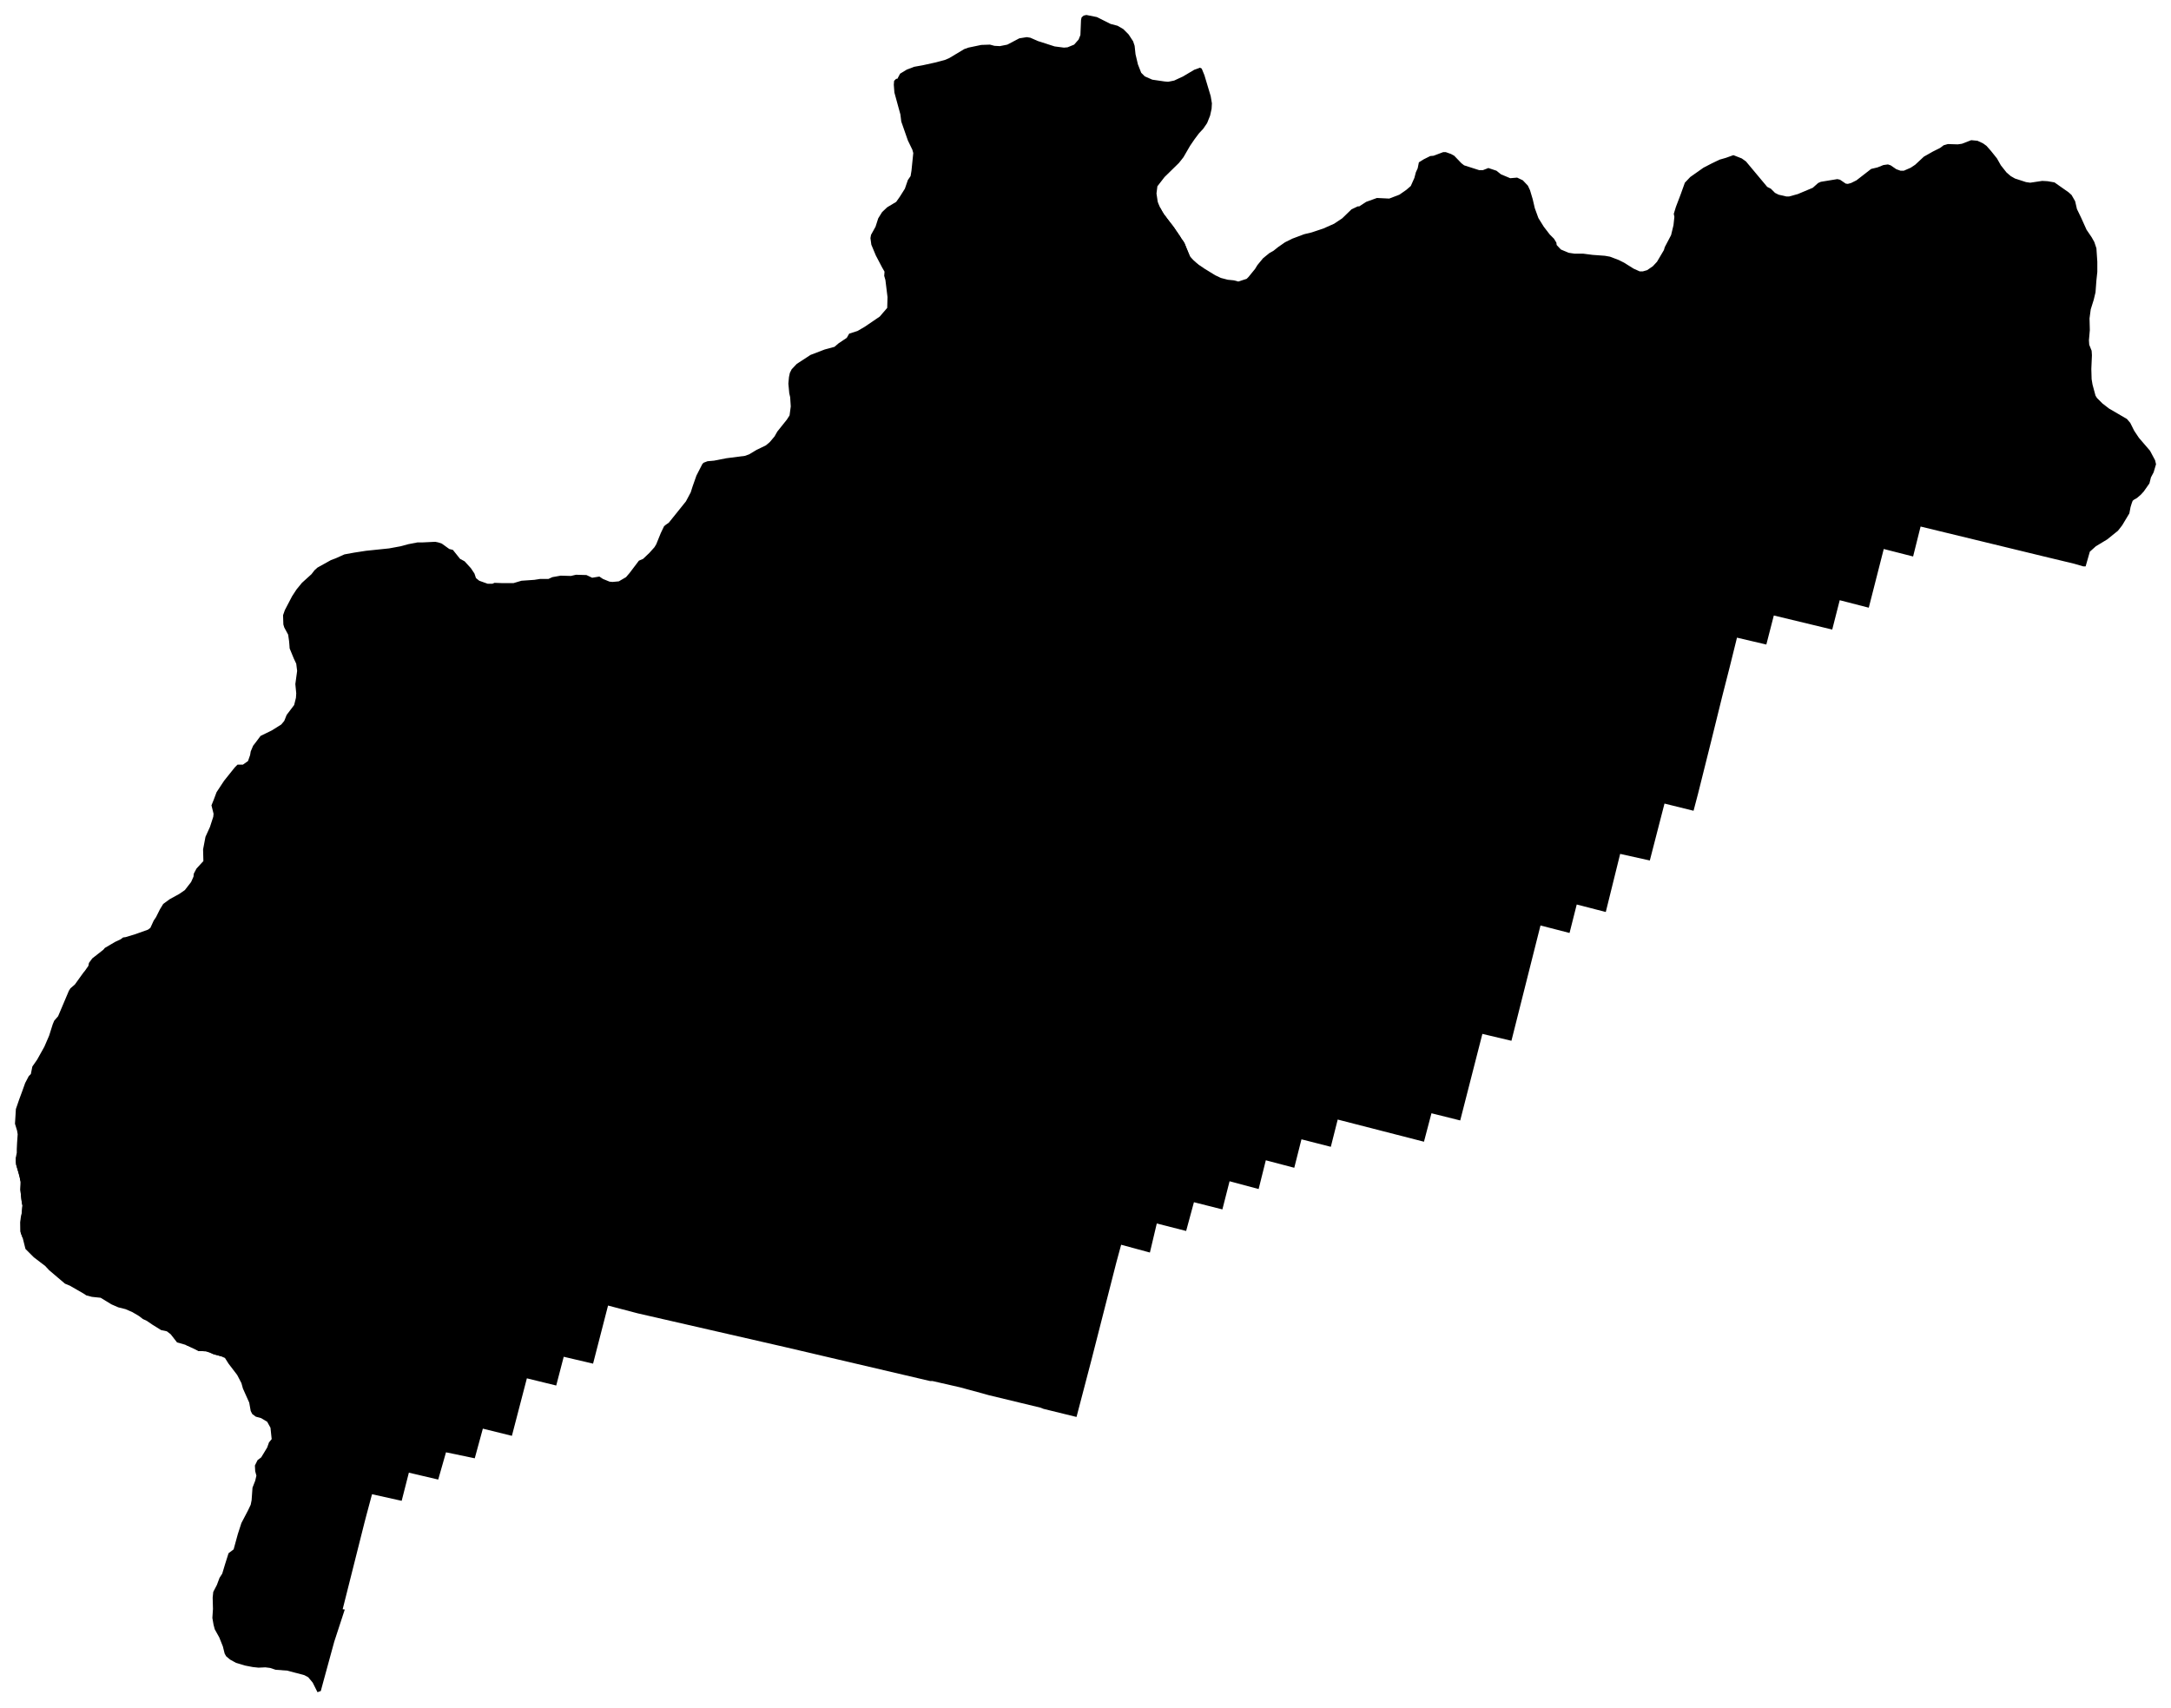
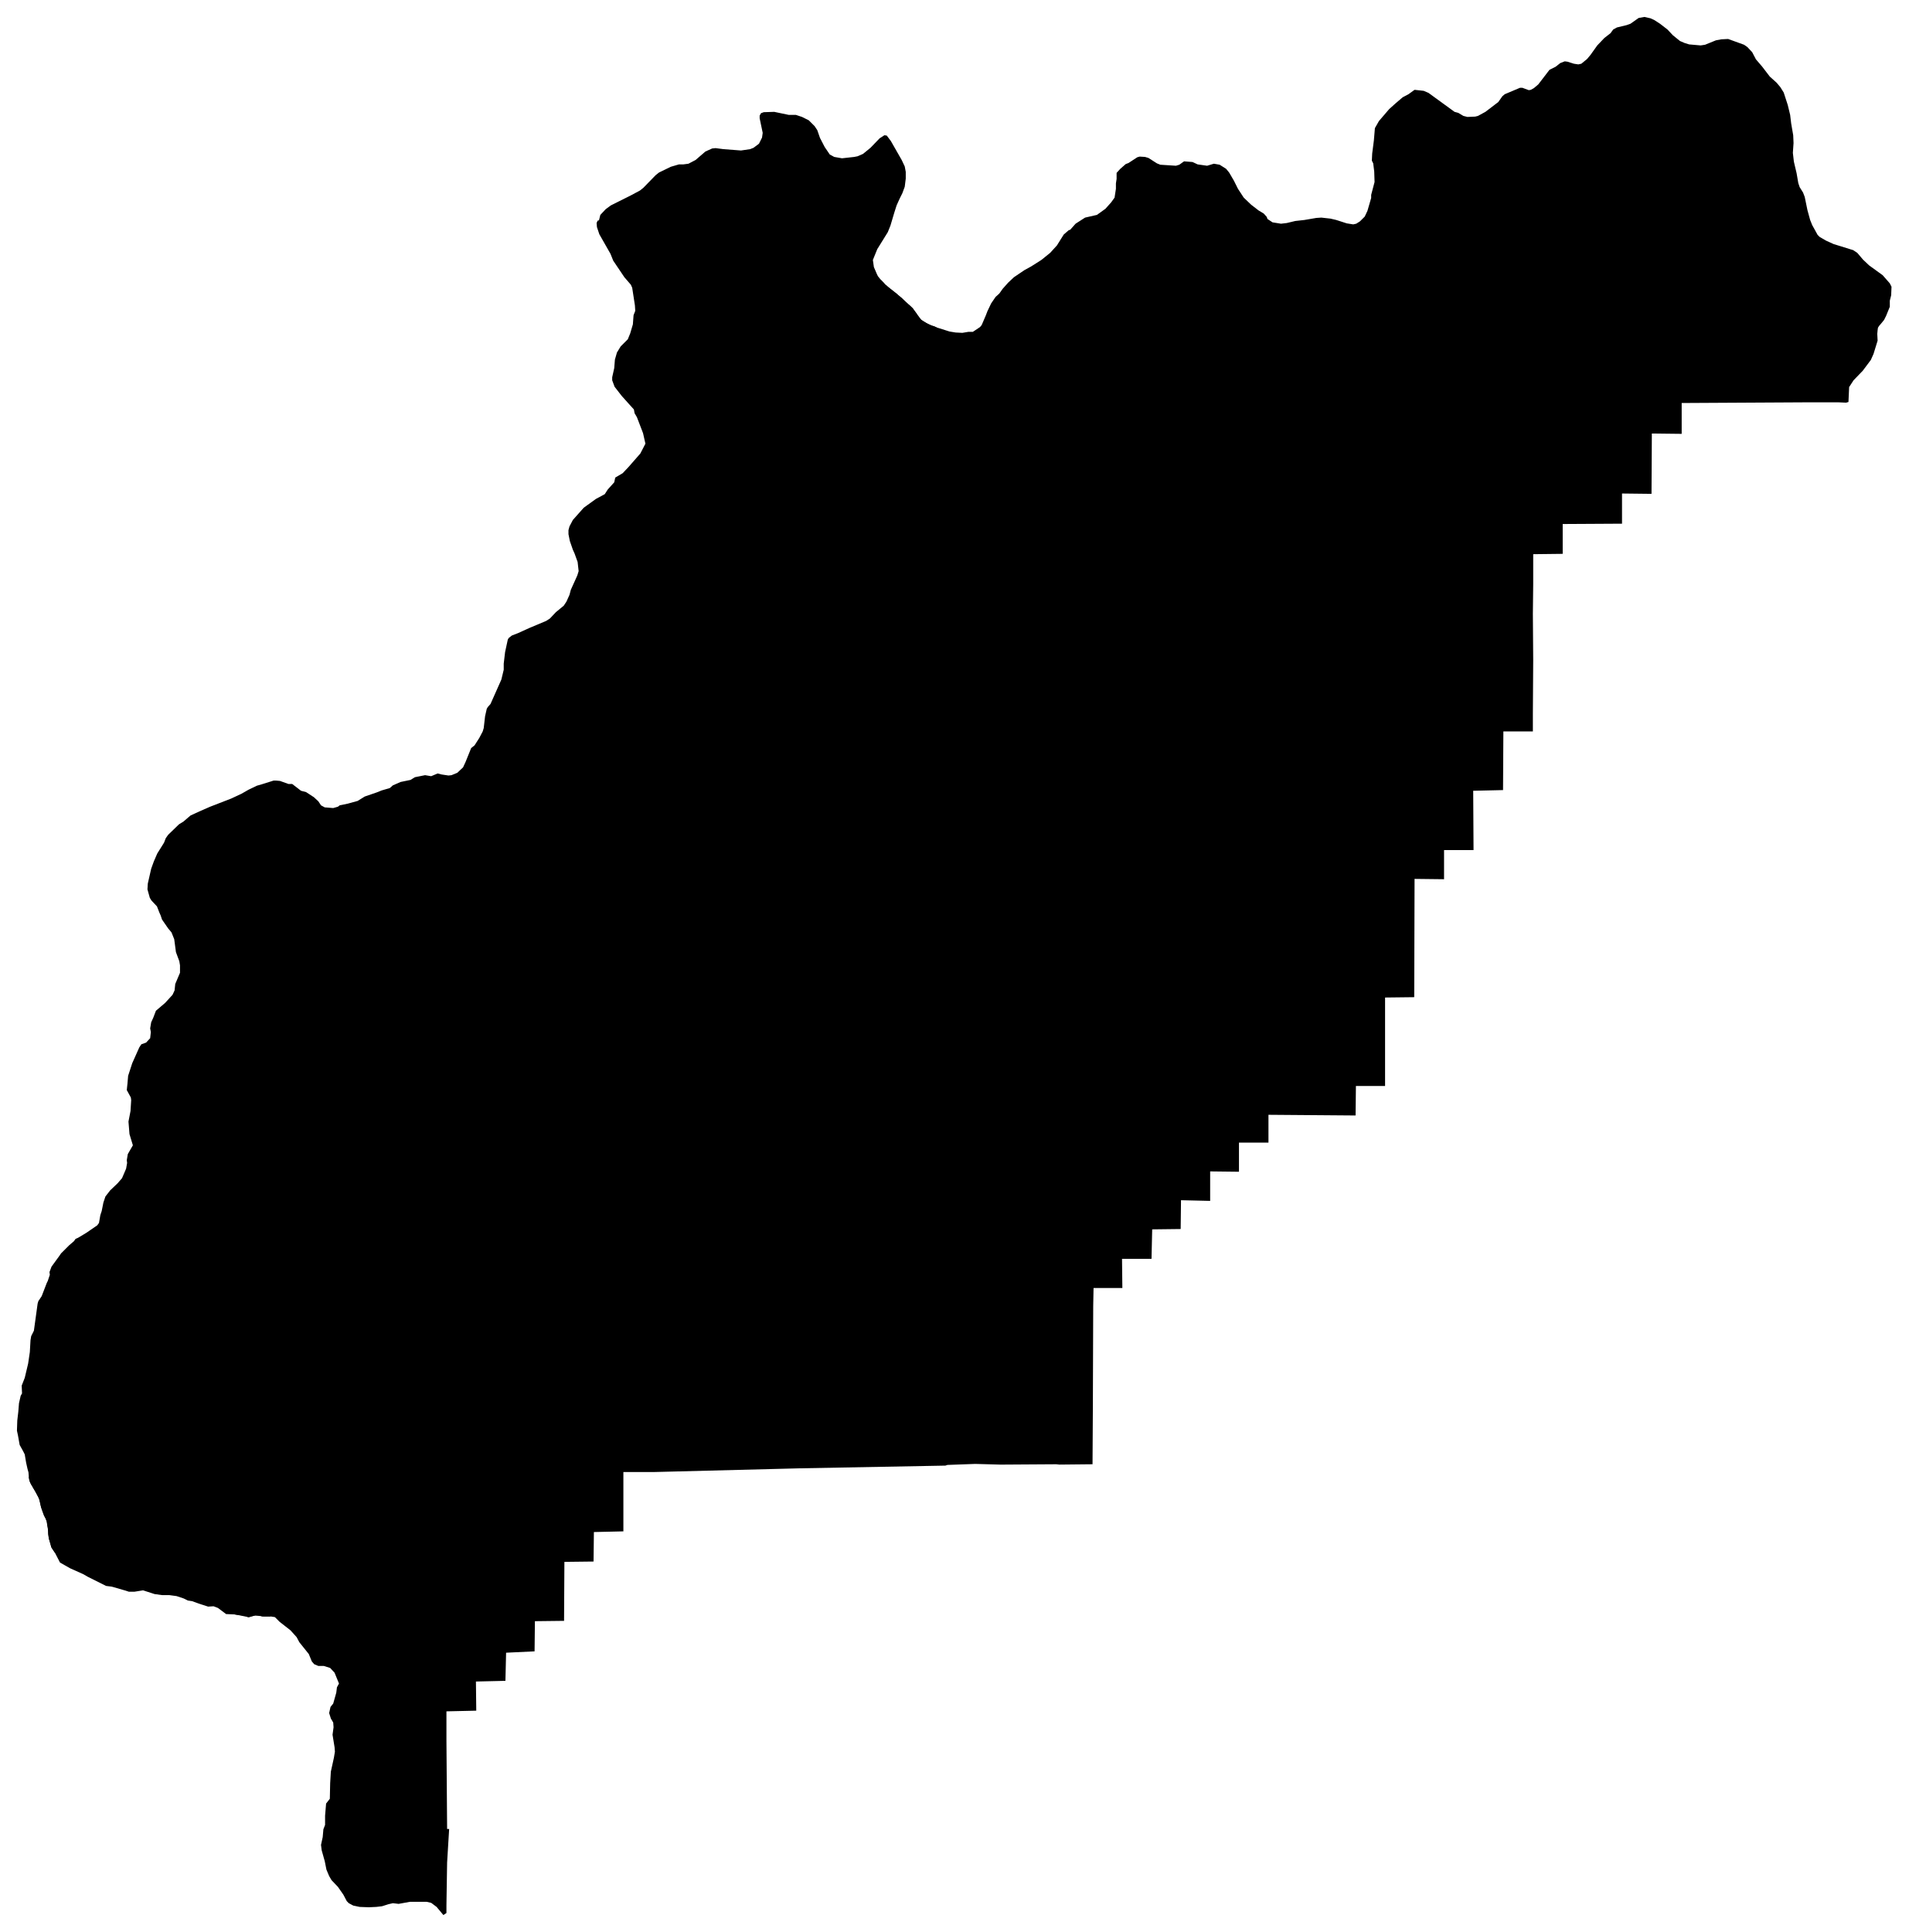
- <svg xmlns="http://www.w3.org/2000/svg" viewBox="37.6 15.0 724.8 570.0" aria-label="Douglas County Places Map" role="img">
-   <path class="county-boundary" d="M44.0,382.1L45.0,379.4L46.0,376.6L47.2,374.3L47.9,373.6L48.4,371.1L50.0,368.8L52.4,364.5L54.0,360.8L55.2,357.0L55.7,355.8L57.0,354.3L60.6,345.8L61.1,345.0L62.6,343.7L65.4,339.8L65.9,339.2L67.1,337.5L67.3,336.5L68.4,335.0L72.1,332.1L72.6,331.5L76.0,329.5L77.9,328.6L78.7,328.0L79.5,327.9L82.8,326.9L87.0,325.4L87.8,324.8L88.9,322.4L89.7,321.2L91.0,318.6L92.1,316.8L94.3,315.2L97.4,313.5L99.3,312.2L101.4,309.5L102.2,307.7L102.3,306.7L103.2,305.0L105.5,302.5L105.4,298.6L106.2,294.4L107.7,291.1L108.8,287.7L108.9,286.7L108.2,283.9L109.0,281.9L109.9,279.5L112.4,275.7L116.0,271.2L116.9,270.3L118.7,270.3L120.4,269.1L121.1,267.1L121.3,265.9L122.1,264.0L123.1,262.7L124.6,260.7L128.3,258.9L131.5,256.9L132.5,255.7L133.3,253.7L135.8,250.4L136.4,248.0L136.5,246.5L136.2,243.4L136.8,239.0L136.5,236.6L135.7,234.9L134.3,231.5L134.2,230.1L134.1,229.0L133.8,226.9L132.5,224.5L132.2,223.5L132.1,220.4L132.7,218.7L135.1,214.1L136.6,211.8L138.4,209.6L141.6,206.7L142.6,205.4L143.6,204.5L148.1,202.0L149.7,201.4L152.6,200.1L155.9,199.5L159.8,198.9L167.5,198.1L171.3,197.4L173.9,196.7L177.0,196.1L178.7,196.1L182.9,195.9L183.9,196.1L185.1,196.5L187.6,198.3L188.8,198.6L191.2,201.6L192.7,202.4L194.8,204.7L196.0,206.5L196.5,208.0L197.6,208.9L200.4,209.9L202.0,209.9L202.7,209.6L205.5,209.7L209.0,209.7L211.7,208.9L216.0,208.6L217.9,208.3L220.7,208.3L222.0,207.7L224.8,207.2L228.2,207.3L229.9,206.9L233.4,207.0L235.3,207.9L237.7,207.5L238.9,208.3L241.1,209.2L242.1,209.3L244.2,209.1L246.6,207.7L247.8,206.3L250.9,202.2L252.3,201.6L254.4,199.6L256.1,197.7L256.7,196.7L258.2,193.0L259.3,190.7L259.9,190.2L260.9,189.5L266.6,182.4L268.2,179.4L268.8,177.5L270.1,173.8L272.1,169.9L272.5,169.5L273.8,169.0L276.0,168.8L280.1,168.0L286.3,167.2L287.7,166.7L290.2,165.2L293.3,163.7L294.6,162.6L296.2,160.7L297.1,159.1L300.3,155.1L301.2,153.7L301.6,150.7L301.4,147.6L301.1,146.3L300.8,143.1L301.0,140.9L301.3,139.5L301.9,138.3L303.6,136.5L308.2,133.5L312.9,131.7L316.2,130.8L317.6,129.6L320.3,127.8L321.1,126.4L323.9,125.5L326.3,124.1L331.3,120.7L333.8,117.8L333.9,114.2L333.2,108.5L332.8,107.1L332.9,105.7L332.1,104.3L330.0,100.3L328.5,96.7L328.2,94.5L328.4,93.4L329.9,90.7L330.8,87.9L332.1,85.8L333.8,84.2L336.8,82.4L338.0,80.7L339.7,78.0L340.7,75.1L341.6,73.8L341.9,72.0L342.5,66.1L342.2,65.0L340.7,61.9L338.5,55.6L338.2,53.2L336.2,45.9L336.0,43.3L336.1,42.0L336.8,41.3L337.2,41.3L338.1,39.6L340.4,38.2L342.3,37.5L342.8,37.3L345.6,36.8L349.7,35.9L353.1,35.0L354.5,34.4L359.5,31.4L360.9,30.9L365.2,30.0L368.1,29.9L369.6,30.3L371.4,30.4L373.9,29.9L377.9,27.8L380.4,27.4L381.6,27.6L384.1,28.7L389.7,30.5L392.8,30.9L394.0,30.8L396.2,29.9L397.7,28.2L398.3,26.7L398.5,21.7L398.7,20.8L399.4,20.2L400.3,20.0L403.8,20.7L408.4,23.0L410.7,23.6L412.6,24.7L414.4,26.5L415.9,28.8L416.4,30.3L416.7,33.1L417.5,36.5L418.6,39.3L419.8,40.5L422.3,41.6L426.4,42.2L427.6,42.3L429.6,41.9L432.6,40.5L436.3,38.3L438.2,37.6L438.8,37.9L439.7,40.1L441.8,47.1L442.2,49.5L442.1,51.3L441.6,53.6L440.6,56.1L439.3,58.0L437.9,59.5L436.4,61.5L434.9,63.7L432.7,67.5L431.2,69.4L426.4,74.1L424.0,77.2L423.7,79.6L424.1,82.3L424.3,82.9L424.9,84.3L426.1,86.4L429.8,91.3L431.7,94.1L433.1,96.3L435.0,100.8L436.3,102.2L437.6,103.3L439.4,104.5L443.3,106.9L445.2,107.8L447.5,108.4L449.5,108.6L451.0,109.0L453.8,108.1L454.4,107.5L456.6,104.8L457.4,103.5L459.3,101.2L461.4,99.5L462.8,98.7L464.3,97.5L466.6,95.9L469.0,94.7L473.0,93.2L475.5,92.6L479.4,91.3L483.0,89.7L485.7,87.9L488.8,84.9L490.9,83.9L491.4,83.9L493.7,82.4L497.3,81.1L501.4,81.3L504.8,80.0L507.1,78.4L508.6,77.1L509.8,74.4L510.3,72.5L510.9,71.2L511.3,69.2L512.9,68.2L515.1,67.1L516.2,67.0L519.4,65.8L520.3,65.8L522.0,66.4L523.1,67.0L525.5,69.5L526.4,70.2L531.4,71.8L532.7,71.8L534.5,71.1L537.2,72.0L538.7,73.2L541.8,74.5L544.1,74.3L546.0,75.2L547.7,77.0L548.4,78.5L549.3,81.5L550.0,84.5L551.2,87.8L553.0,90.7L555.0,93.3L556.4,94.7L557.2,96.0L557.3,96.8L558.7,98.3L561.3,99.4L563.3,99.7L566.2,99.7L569.3,100.1L573.4,100.4L575.1,100.7L578.0,101.8L579.8,102.7L583.0,104.7L585.0,105.6L586.1,105.6L587.5,105.2L589.4,103.9L590.8,102.4L593.1,98.5L593.4,97.5L595.5,93.5L596.3,90.2L596.6,87.4L596.4,86.4L597.1,84.1L598.7,79.9L600.1,76.0L601.9,74.1L606.3,71.0L609.0,69.6L611.7,68.3L613.8,67.7L616.3,66.8L619.1,67.9L620.5,68.9L627.6,77.4L628.8,78.0L630.2,79.4L631.4,80.0L634.0,80.6L634.9,80.6L637.8,79.8L642.8,77.7L644.6,76.1L645.5,75.7L651.0,74.8L651.9,75.0L653.8,76.3L654.5,76.4L655.6,76.1L657.4,75.2L662.3,71.4L664.4,70.9L666.4,70.1L667.9,69.9L668.8,70.2L670.7,71.5L672.1,72.0L673.2,72.0L675.5,71.0L677.0,70.0L679.9,67.3L682.9,65.6L685.3,64.4L686.5,63.5L687.9,63.1L691.2,63.2L692.6,63.0L695.7,61.8L697.8,62.0L699.7,62.9L700.8,63.7L702.3,65.4L704.3,67.9L705.6,70.2L707.5,72.6L708.9,73.8L710.3,74.6L714.0,75.8L715.4,76.0L719.4,75.4L721.2,75.5L723.5,75.9L728.2,79.2L729.2,80.1L730.4,82.2L731.0,84.8L732.4,87.7L734.2,91.7L735.9,94.2L736.8,95.8L737.5,97.9L737.8,102.4L737.8,105.8L737.5,108.6L737.2,112.6L736.6,115.1L735.6,118.3L735.2,121.3L735.3,125.2L735.0,128.6L735.1,130.1L735.9,132.1L736.0,133.6L735.8,138.2L735.9,141.6L736.2,143.4L737.2,147.1L737.7,147.9L739.5,149.7L741.7,151.4L747.7,154.9L748.8,156.2L750.1,158.8L751.7,161.2L755.4,165.5L757.1,168.7L757.4,170.0L756.6,172.7L755.7,174.4L755.2,176.4L753.3,179.1L752.3,180.2L751.0,181.3L750.1,181.8L749.6,182.2L749.3,183.0L748.9,184.3L748.5,186.4L746.1,190.4L744.7,192.2L741.1,195.1L737.3,197.4L735.3,199.2L733.9,204.1L733.1,204.1L730.7,203.4L730.0,203.2L719.6,200.7L678.8,190.8L676.3,200.8L666.5,198.3L661.5,217.9L651.8,215.4L649.3,225.2L629.8,220.5L627.3,230.2L617.5,227.9L615.1,237.6L612.6,247.4L608.9,262.4L604.5,280.0L603.0,285.7L593.3,283.3L588.4,302.3L578.5,300.1L573.7,319.5L564.0,317.0L561.6,326.5L551.9,324.0L542.2,362.5L532.5,360.2L525.1,389.1L515.5,386.7L513.0,396.2L484.2,388.8L481.9,397.9L472.1,395.4L469.7,404.9L460.2,402.4L457.8,412.0L448.1,409.4L445.7,418.8L436.2,416.4L433.6,426.0L423.8,423.5L421.5,433.2L411.9,430.6L410.3,436.5L402.0,469.0L397.0,488.1L386.0,485.4L385.0,485.0L367.6,480.8L366.2,480.4L358.1,478.2L348.9,476.1L348.1,476.1L299.4,464.7L250.5,453.5L240.6,450.9L235.6,470.3L225.8,468.0L223.3,477.6L213.5,475.2L208.5,494.4L198.8,492.0L196.1,501.9L186.5,499.9L183.9,509.0L174.1,506.7L171.7,516.1L161.8,513.9L159.9,521.0L159.3,523.3L152.0,552.3L152.7,552.4L149.2,563.1L145.4,577.0L144.7,579.6L143.6,580.0L142.0,576.8L140.5,575.0L139.2,574.3L133.5,572.8L129.6,572.5L127.8,571.9L126.2,571.7L123.9,571.8L122.0,571.6L119.4,571.1L116.4,570.2L114.4,569.1L113.1,568.0L112.6,567.1L112.0,564.7L110.8,561.7L109.3,559.0L108.9,557.5L108.5,555.2L108.7,552.2L108.6,548.4L108.8,546.5L110.0,544.2L110.9,541.8L111.8,540.4L112.7,537.4L113.9,533.6L115.6,532.3L117.0,527.2L118.2,523.5L120.4,519.3L121.3,517.4L121.6,515.9L121.9,511.7L122.8,509.4L123.2,507.7L122.8,506.2L122.7,504.3L123.6,502.5L124.8,501.6L126.8,498.3L127.4,496.6L128.3,495.5L127.9,491.7L126.8,489.7L124.8,488.5L123.0,488.0L121.8,487.1L121.3,486.1L120.8,483.3L118.7,478.6L118.2,476.8L116.8,474.1L113.9,470.3L112.7,468.4L111.3,467.8L109.1,467.2L106.2,466.1L103.9,466.1L100.2,464.3L99.5,464.0L96.7,463.2L94.6,460.5L93.3,459.5L91.4,459.1L88.5,457.3L86.6,456.0L85.3,455.4L84.0,454.4L81.8,453.1L79.5,452.1L77.1,451.5L74.8,450.5L71.2,448.3L68.3,448.0L66.4,447.5L65.5,446.9L61.5,444.6L61.0,444.3L59.3,443.6L54.0,439.1L52.7,437.7L48.9,434.8L46.1,432.0L45.2,428.4L44.5,426.4L44.4,423.1L44.9,419.8L45.1,417.5L44.9,416.6L44.4,412.2L44.5,409.4L43.9,407.0L43.0,403.9L42.9,402.7L42.9,401.4L43.2,399.9L43.2,398.7L43.3,396.6L43.5,393.7L43.3,392.5L42.6,390.2L42.8,387.0L42.9,385.3L44.0,382.1Z" />
+ <svg xmlns="http://www.w3.org/2000/svg" viewBox="118.5 15.0 563.0 570.0" aria-label="Douglas County Places Map" role="img">
+   <path class="county-boundary" d="M123.6,434.1L123.9,431.5L124.1,429.0L124.6,426.8L125.0,426.1L124.9,423.8L125.8,421.5L126.8,417.3L127.3,413.9L127.5,410.4L127.7,409.2L128.5,407.6L129.6,399.6L129.8,398.9L130.8,397.4L132.3,393.5L132.6,392.9L133.2,391.1L133.1,390.3L133.7,388.7L136.1,385.4L136.5,384.8L138.9,382.4L140.3,381.2L140.8,380.5L141.5,380.2L144.0,378.7L147.2,376.5L147.7,375.8L148.1,373.5L148.5,372.3L149.0,369.8L149.6,368.0L151.0,366.2L153.2,364.1L154.5,362.6L155.7,359.8L156.0,358.1L155.9,357.3L156.2,355.5L157.7,352.9L156.7,349.6L156.4,345.9L157.0,342.8L157.2,339.6L157.1,338.8L155.9,336.6L156.1,334.7L156.3,332.4L157.5,328.7L159.6,324.0L160.2,323.1L161.6,322.6L162.8,321.3L163.0,319.5L162.8,318.4L163.1,316.6L163.7,315.3L164.5,313.2L167.2,310.9L169.4,308.5L170.0,307.2L170.2,305.3L171.6,302.0L171.6,299.8L171.4,298.6L170.4,295.9L169.9,292.1L169.1,290.1L168.1,288.9L166.3,286.3L165.9,285.1L165.5,284.2L164.8,282.4L163.2,280.7L162.7,279.9L162.0,277.4L162.1,275.7L163.1,271.3L163.9,269.1L164.9,266.8L166.9,263.6L167.4,262.3L168.1,261.3L171.3,258.2L172.6,257.4L174.7,255.6L177.3,254.4L180.5,253.0L186.7,250.6L189.7,249.2L191.8,248.0L194.3,246.8L195.7,246.4L199.2,245.3L200.0,245.3L201.1,245.4L203.6,246.3L204.7,246.3L207.3,248.3L208.8,248.7L211.1,250.2L212.4,251.4L213.2,252.6L214.3,253.2L216.8,253.4L218.2,253.0L218.7,252.6L221.1,252.1L224.0,251.3L226.1,250.0L229.6,248.8L231.1,248.2L233.5,247.5L234.4,246.7L236.7,245.7L239.6,245.1L240.9,244.3L243.9,243.7L245.7,244.0L247.6,243.2L248.8,243.5L250.8,243.8L251.7,243.7L253.4,243.0L255.1,241.4L255.8,239.9L257.5,235.7L258.5,234.9L259.9,232.7L260.9,230.8L261.2,229.8L261.6,226.3L262.1,224.1L262.4,223.6L263.2,222.7L266.4,215.5L267.1,212.6L267.1,210.8L267.5,207.4L268.3,203.7L268.6,203.2L269.5,202.5L271.3,201.8L274.6,200.3L279.6,198.2L280.7,197.5L282.5,195.6L284.8,193.7L285.6,192.5L286.5,190.5L286.9,189.0L288.8,184.8L289.2,183.5L288.9,180.8L288.0,178.3L287.5,177.2L286.6,174.6L286.2,172.6L286.2,171.4L286.5,170.3L287.5,168.4L290.7,164.8L294.3,162.2L296.9,160.8L297.8,159.4L299.7,157.3L300.0,155.9L302.2,154.6L303.9,152.8L307.4,148.8L308.9,145.9L308.2,142.8L306.4,138.1L305.7,136.9L305.5,135.8L304.5,134.7L301.9,131.8L299.8,129.1L299.1,127.2L299.1,126.3L299.7,123.6L299.9,121.1L300.5,119.0L301.6,117.2L303.7,115.1L304.4,113.4L305.2,110.7L305.4,108.0L305.9,106.7L305.8,105.1L305.0,99.9L304.6,99.0L302.7,96.8L299.4,91.9L298.6,89.9L295.3,84.1L294.6,82.0L294.5,80.8L294.8,80.1L295.2,80.0L295.6,78.4L297.2,76.7L298.7,75.6L299.1,75.4L301.3,74.3L304.5,72.7L307.3,71.2L308.3,70.4L311.9,66.7L312.9,65.9L316.4,64.2L318.8,63.5L320.1,63.5L321.6,63.3L323.7,62.2L326.6,59.7L328.6,58.8L329.6,58.7L331.9,59.0L337.1,59.4L339.8,59.0L340.8,58.6L342.4,57.4L343.3,55.6L343.5,54.2L342.6,49.9L342.6,49.1L343.0,48.4L343.8,48.1L346.9,48.0L351.2,48.9L353.3,48.9L355.1,49.5L357.1,50.5L358.8,52.2L359.6,53.4L360.4,55.7L361.8,58.4L363.3,60.6L364.6,61.3L366.9,61.7L370.5,61.3L371.5,61.1L373.1,60.4L375.3,58.6L378.0,55.8L379.4,54.9L380.1,55.0L381.3,56.6L384.5,62.2L385.4,64.1L385.7,65.7L385.7,67.7L385.4,70.1L384.7,72.0L383.9,73.6L383.0,75.6L382.3,77.8L381.2,81.5L380.4,83.5L377.3,88.5L376.0,91.7L376.3,93.8L377.2,95.9L377.5,96.5L378.3,97.5L379.7,99.0L383.9,102.4L386.1,104.4L387.8,106.0L390.3,109.4L391.8,110.3L393.0,110.9L394.8,111.6L398.6,112.8L400.4,113.1L402.4,113.2L404.2,112.9L405.5,112.9L407.6,111.5L408.1,110.9L409.3,108.1L409.8,106.8L410.9,104.5L412.2,102.6L413.3,101.6L414.3,100.2L415.9,98.4L417.6,96.8L420.7,94.7L422.7,93.6L425.7,91.7L428.3,89.6L430.3,87.4L432.3,84.2L433.8,82.9L434.2,82.8L435.8,81.0L438.6,79.2L442.1,78.4L444.6,76.6L446.3,74.7L447.3,73.3L447.7,70.7L447.7,69.1L447.9,67.8L447.9,66.0L449.0,64.8L450.6,63.4L451.4,63.1L454.0,61.4L454.7,61.2L456.3,61.3L457.3,61.6L459.8,63.2L460.8,63.6L465.4,63.9L466.4,63.6L467.8,62.6L470.3,62.8L471.8,63.5L474.6,63.9L476.6,63.3L478.3,63.6L480.2,64.8L481.1,65.9L482.5,68.3L483.7,70.7L485.4,73.3L487.6,75.4L489.8,77.1L491.3,78.0L492.2,79.0L492.4,79.6L493.9,80.6L496.4,81.0L498.1,80.8L500.6,80.2L503.3,79.9L506.8,79.3L508.3,79.2L511.0,79.5L512.7,79.9L515.8,80.9L517.7,81.2L518.6,81.0L519.7,80.3L521.1,78.9L521.9,77.2L523.0,73.4L523.0,72.5L524.0,68.7L523.9,65.6L523.6,63.2L523.2,62.4L523.3,60.3L523.8,56.4L524.1,52.8L525.3,50.7L528.3,47.2L530.3,45.4L532.3,43.7L534.0,42.8L535.8,41.5L538.5,41.8L539.9,42.4L547.6,48.0L548.7,48.3L550.2,49.2L551.4,49.5L553.7,49.4L554.5,49.2L556.7,48.0L560.5,45.1L561.7,43.4L562.4,42.8L566.9,40.9L567.6,40.9L569.5,41.6L570.1,41.5L571.0,41.0L572.3,39.9L575.6,35.6L577.4,34.7L578.8,33.6L580.1,33.1L580.9,33.2L582.8,33.8L584.1,34.0L585.0,33.8L586.7,32.4L587.7,31.2L589.7,28.4L591.8,26.2L593.6,24.8L594.4,23.7L595.5,23.1L598.4,22.4L599.5,22.0L601.9,20.3L603.6,20.0L605.4,20.4L606.5,20.9L608.2,22.0L610.4,23.7L612.0,25.4L614.1,27.1L615.5,27.7L616.8,28.1L620.2,28.4L621.5,28.2L624.7,26.9L626.3,26.6L628.3,26.5L633.0,28.2L634.0,28.9L635.4,30.4L636.5,32.5L638.3,34.6L640.6,37.6L642.6,39.4L643.7,40.7L644.7,42.3L645.9,46.0L646.6,48.9L646.9,51.4L647.5,54.9L647.6,57.2L647.4,60.1L647.7,62.7L648.5,66.1L649.0,69.0L649.4,70.2L650.4,71.8L650.9,73.1L651.7,77.0L652.5,79.9L653.1,81.4L654.7,84.3L655.3,84.9L657.2,86.0L659.4,87.0L665.2,88.8L666.4,89.6L668.1,91.6L669.9,93.3L673.9,96.2L676.0,98.6L676.5,99.6L676.4,102.1L676.0,103.7L676.0,105.5L674.9,108.2L674.3,109.4L673.4,110.5L672.8,111.2L672.5,111.7L672.4,112.4L672.3,113.5L672.4,115.5L671.2,119.4L670.4,121.2L668.0,124.4L665.3,127.2L664.0,129.2L663.8,133.6L663.1,133.8L660.9,133.7L660.3,133.7L651.0,133.7L614.6,133.9L614.6,143.0L605.8,142.9L605.7,160.7L597.0,160.6L597.0,169.5L579.5,169.6L579.5,178.4L570.8,178.5L570.8,187.3L570.7,196.1L570.8,209.7L570.7,225.7L570.7,230.8L562.0,230.8L561.9,248.1L553.1,248.3L553.2,265.8L544.5,265.8L544.5,274.4L535.8,274.3L535.7,309.2L527.1,309.3L527.1,335.4L518.5,335.4L518.4,344.1L492.7,343.9L492.7,352.1L484.0,352.1L484.0,360.7L475.5,360.6L475.5,369.3L466.9,369.1L466.8,377.6L458.4,377.7L458.2,386.4L449.5,386.4L449.6,395.0L441.1,395.0L441.0,400.3L440.9,429.7L440.8,447.0L431.0,447.1L430.1,447.0L414.7,447.1L413.4,447.1L406.2,446.9L398.0,447.2L397.4,447.4L354.4,448.2L311.2,449.3L302.4,449.3L302.4,466.8L293.7,467.0L293.6,475.7L285.0,475.8L284.9,493.2L276.3,493.3L276.2,502.2L267.8,502.6L267.6,510.9L258.9,511.1L259.0,519.7L250.2,519.9L250.2,526.4L250.2,528.5L250.4,554.6L251.0,554.6L250.4,564.5L250.2,577.1L250.2,579.4L249.3,580.0L247.3,577.6L245.7,576.4L244.4,576.1L239.4,576.1L236.1,576.7L234.4,576.5L233.1,576.8L231.2,577.4L229.5,577.6L227.3,577.7L224.6,577.6L222.7,577.2L221.4,576.5L220.8,575.9L219.8,574.0L218.2,571.7L216.3,569.7L215.6,568.5L214.8,566.6L214.3,564.1L213.4,560.9L213.2,559.3L213.7,557.0L213.9,554.7L214.4,553.4L214.4,550.7L214.7,547.1L215.8,545.7L215.9,541.1L216.1,537.7L217.0,533.6L217.3,531.8L217.2,530.5L216.6,526.8L216.9,524.6L216.8,523.2L216.1,522.0L215.6,520.4L216.0,518.6L216.8,517.6L217.7,514.4L217.9,512.8L218.5,511.7L217.2,508.5L215.9,507.1L214.0,506.5L212.4,506.5L211.2,506.0L210.5,505.2L209.6,503.0L206.8,499.5L206.0,498.0L204.2,496.0L201.0,493.5L199.6,492.1L198.3,491.9L196.3,491.9L193.7,491.6L191.8,492.1L188.3,491.4L187.7,491.3L185.2,491.2L182.8,489.4L181.5,488.9L179.9,489.0L177.1,488.1L175.2,487.4L173.9,487.2L172.7,486.6L170.6,485.9L168.4,485.6L166.3,485.6L164.1,485.3L160.7,484.2L158.2,484.6L156.5,484.6L155.6,484.3L151.8,483.2L151.4,483.1L149.8,482.9L144.4,480.2L143.0,479.4L139.2,477.7L136.2,476.0L134.7,473.1L133.7,471.6L132.9,468.8L132.6,465.9L132.3,463.9L132.0,463.1L130.6,459.6L130.0,457.1L129.0,455.2L127.6,452.8L127.2,451.8L127.0,450.7L126.9,449.4L126.6,448.3L126.2,446.5L125.8,444.1L125.3,443.1L124.3,441.3L123.8,438.5L123.5,437.1L123.6,434.1Z" />
  <g id="places">
-     <path class="place" id="WA-017-mansfield" data-name="Mansfield" data-slug="mansfield" data-type="city" d="M408.6,230.3L408.8,229.4L409.0,228.6L409.3,227.7L409.6,226.5L410.2,226.6L410.8,226.8L411.7,227.1L412.4,227.3L413.0,227.5L413.5,227.6L414.2,227.8L414.9,228.0L415.3,228.1L416.6,228.4L416.0,228.9L415.5,229.3L414.6,232.1L414.4,233.0L411.4,232.2L410.9,232.1L410.4,231.9L409.5,231.7L408.8,231.5L408.3,231.3L408.6,230.3Z" />
-     <path class="place" id="WA-017-waterville" data-name="Waterville" data-slug="waterville" data-type="city" d="M183.7,283.7L186.1,284.4L187.7,284.8L188.6,285.0L191.1,285.2L191.5,283.8L189.9,283.3L191.7,283.2L193.1,283.6L193.8,283.8L193.9,284.5L193.7,285.2L193.5,286.1L193.3,286.9L193.7,287.6L194.3,287.8L194.1,288.9L193.0,288.7L192.3,290.6L192.1,291.3L191.9,292.2L191.6,293.2L189.1,292.9L188.6,292.7L188.0,292.6L186.7,292.3L186.2,292.1L185.7,292.0L185.2,291.9L184.3,291.7L183.3,291.5L182.9,292.0L181.7,291.7L182.1,290.2L182.3,289.3L182.5,288.5L182.8,287.3L183.1,286.1L183.4,285.0L183.7,283.9L183.7,283.7Z" />
-     <path class="place" id="WA-017-east-wenatchee" data-name="East Wenatchee" data-slug="east-wenatchee" data-type="city" d="M42.9,401.4L44.5,401.8L45.3,402.0L45.9,402.2L46.5,402.3L47.2,402.5L48.4,402.8L49.1,403.0L49.6,403.1L50.8,403.4L51.5,402.8L52.0,402.6L52.5,402.4L52.9,402.8L53.6,403.2L54.2,403.0L54.9,403.2L55.4,403.3L55.9,403.7L56.2,404.5L56.4,405.1L56.4,406.1L57.2,406.7L58.5,406.2L59.0,406.0L60.2,406.0L59.8,408.4L59.5,409.3L59.1,410.9L58.8,411.8L58.4,413.7L58.8,414.0L58.5,414.9L58.4,415.8L59.1,416.0L60.4,416.4L61.2,416.6L61.9,416.8L62.6,417.0L62.4,417.9L62.2,419.1L61.9,419.9L61.6,421.2L61.2,422.7L60.9,423.7L60.6,424.9L60.3,426.1L59.8,427.9L59.6,428.8L59.4,429.7L59.1,430.7L58.9,431.5L56.8,430.9L55.3,430.5L54.8,430.4L54.3,430.2L53.8,430.1L53.1,429.9L52.6,429.7L52.3,429.1L52.0,428.7L50.8,428.2L50.0,427.9L49.5,427.7L49.0,427.8L48.5,427.7L47.7,427.4L47.1,428.0L46.7,427.8L45.9,428.0L45.2,428.4L44.6,426.9L44.4,426.1L44.4,425.2L44.4,423.2L44.5,421.7L44.8,420.4L44.9,419.6L45.0,418.5L45.1,417.5L44.9,416.6L44.8,415.9L44.7,415.2L44.5,413.1L44.4,412.2L44.5,410.5L44.5,409.7L44.3,408.9L44.2,408.1L43.9,407.0L43.0,403.9L42.9,403.2L42.9,402.3L42.9,401.5L42.9,401.4Z" />
-     <path class="place" id="WA-017-rock-island" data-name="Rock Island" data-slug="rock-island" data-type="city" d="M100.4,459.9L100.9,458.1L102.0,458.1L102.6,456.9L103.2,456.0L103.4,454.6L104.4,454.8L105.8,455.2L105.9,456.5L106.5,456.6L107.1,456.8L106.9,457.5L108.0,458.3L108.6,458.4L109.3,458.9L110.0,459.0L110.7,458.9L111.6,458.4L112.3,458.6L113.6,458.9L115.0,460.2L115.4,460.9L115.9,461.6L116.3,462.0L116.6,463.5L116.7,464.2L116.9,465.2L116.8,466.3L116.4,466.9L116.1,468.1L115.8,469.3L115.1,469.0L114.5,468.3L114.1,467.7L113.6,467.2L112.9,466.8L112.2,466.2L111.7,466.4L111.3,467.8L110.6,467.6L109.8,467.4L109.1,467.2L108.5,467.0L107.8,466.5L107.0,466.3L106.5,466.2L106.0,466.2L105.1,466.1L104.3,466.1L103.8,466.0L103.2,465.6L102.0,465.0L101.2,464.7L100.2,464.3L99.5,464.0L100.1,463.4L100.5,463.0L101.0,462.5L101.5,462.0L100.7,461.8L100.6,461.0L101.3,461.2L101.5,460.5L100.3,460.2L100.4,459.9Z" />
-     <path class="place" id="WA-017-bridgeport" data-name="Bridgeport" data-slug="bridgeport" data-type="city" d="M422.5,89.5L423.2,89.1L423.7,88.8L424.0,87.9L424.4,87.5L424.4,86.8L424.0,86.4L423.6,86.3L423.7,84.8L423.9,84.0L424.9,84.3L425.6,85.6L426.0,86.2L426.3,86.7L426.8,87.3L427.2,87.9L427.6,88.4L427.9,88.8L428.7,89.8L429.1,90.3L429.6,91.0L430.0,91.6L430.3,92.1L430.7,92.6L431.0,93.1L431.5,93.8L432.0,94.7L432.5,95.3L432.8,95.7L433.1,96.3L433.4,97.1L433.8,98.2L434.1,98.9L434.4,99.8L434.8,100.6L435.6,101.5L436.0,101.9L436.5,102.3L437.0,102.8L437.6,103.3L438.0,103.6L438.4,103.9L438.9,104.2L439.3,104.5L439.2,105.3L439.0,106.3L438.5,106.0L437.8,105.7L437.3,105.5L436.6,104.9L436.0,104.4L435.8,105.4L435.2,105.3L434.3,104.8L433.3,104.2L432.7,103.6L432.3,103.1L432.0,102.7L430.6,101.7L430.2,101.2L429.5,103.0L428.0,102.7L427.1,102.5L427.2,101.8L427.5,100.9L427.7,100.1L426.7,99.8L425.3,99.5L425.5,98.5L425.7,97.6L424.8,96.8L423.4,96.4L423.8,95.2L424.0,94.4L424.2,93.5L424.7,91.6L423.7,91.3L423.2,91.2L422.2,90.9L422.5,89.5Z" />
+     <path class="place" id="WA-017-mansfield" data-name="Mansfield" data-slug="mansfield" data-type="city" d="M395.7,225.3L395.8,224.5L395.8,223.7L395.8,222.9L395.8,221.8L396.3,221.8L396.9,221.8L397.7,221.9L398.3,221.9L398.9,221.9L399.3,221.9L400.0,221.9L400.5,222.0L400.9,222.0L402.1,222.0L401.7,222.5L401.4,222.9L401.2,225.5L401.2,226.3L398.6,226.3L398.1,226.3L397.6,226.3L396.8,226.3L396.2,226.3L395.7,226.3L395.7,225.3Z" />
+     <path class="place" id="WA-017-waterville" data-name="Waterville" data-slug="waterville" data-type="city" d="M218.9,319.8L221.1,319.8L222.5,319.8L223.3,319.8L225.4,319.4L225.4,318.1L224.0,318.1L225.4,317.6L226.7,317.6L227.4,317.6L227.6,318.2L227.6,318.8L227.6,319.6L227.6,320.4L228.1,320.9L228.7,320.9L228.7,321.9L227.7,322.0L227.6,323.6L227.6,324.3L227.6,325.1L227.6,326.0L225.4,326.3L224.9,326.3L224.4,326.3L223.2,326.3L222.8,326.3L222.3,326.3L221.9,326.3L221.1,326.4L220.2,326.4L220.0,326.9L218.9,326.9L218.9,325.6L218.9,324.8L218.9,324.1L218.9,323.0L218.9,321.9L218.9,320.9L218.9,319.9L218.9,319.8Z" />
+     <path class="place" id="WA-017-east-wenatchee" data-name="East Wenatchee" data-slug="east-wenatchee" data-type="city" d="M127.0,450.7L128.3,450.7L129.1,450.7L129.6,450.7L130.1,450.7L130.7,450.7L131.8,450.7L132.5,450.7L132.9,450.7L134.0,450.7L134.4,450.0L134.8,449.7L135.2,449.4L135.6,449.6L136.2,449.9L136.7,449.6L137.3,449.6L137.8,449.6L138.3,449.8L138.7,450.4L139.0,450.9L139.2,451.7L140.0,452.1L141.0,451.3L141.3,451.1L142.4,450.8L142.5,452.9L142.5,453.7L142.5,455.2L142.5,456.0L142.5,457.7L142.9,457.9L142.9,458.7L143.0,459.5L143.6,459.5L144.8,459.5L145.5,459.6L146.1,459.6L146.7,459.6L146.8,460.4L146.9,461.5L146.8,462.2L146.8,463.4L146.8,464.7L146.8,465.6L146.8,466.7L146.8,467.8L146.8,469.4L146.8,470.2L146.8,471.1L146.8,472.0L146.8,472.7L144.9,472.7L143.6,472.7L143.2,472.6L142.7,472.6L142.2,472.6L141.6,472.6L141.2,472.5L140.8,472.1L140.4,471.8L139.3,471.7L138.7,471.6L138.2,471.6L137.8,471.8L137.3,471.8L136.6,471.7L136.2,472.3L135.8,472.3L135.2,472.6L134.7,473.1L133.9,471.9L133.6,471.4L133.4,470.6L132.9,468.9L132.7,467.6L132.7,466.4L132.6,465.7L132.4,464.7L132.3,463.9L132.0,463.1L131.7,462.6L131.4,462.0L130.8,460.3L130.6,459.6L130.3,458.1L130.1,457.4L129.8,456.7L129.5,456.1L129.0,455.2L127.6,452.8L127.3,452.2L127.1,451.5L127.0,450.8L127.0,450.7Z" />
+     <path class="place" id="WA-017-rock-island" data-name="Rock Island" data-slug="rock-island" data-type="city" d="M187.5,487.6L187.5,486.0L188.5,485.7L188.7,484.6L189.0,483.7L188.9,482.4L189.7,482.4L191.0,482.4L191.3,483.5L191.9,483.5L192.4,483.5L192.4,484.1L193.5,484.6L194.0,484.6L194.7,484.8L195.3,484.8L195.8,484.5L196.5,483.9L197.1,483.9L198.3,483.8L199.7,484.6L200.2,485.1L200.8,485.6L201.2,485.9L201.8,487.1L202.1,487.7L202.4,488.5L202.6,489.4L202.4,490.0L202.4,491.1L202.3,492.2L201.7,492.1L201.1,491.6L200.6,491.2L200.0,490.9L199.4,490.7L198.7,490.4L198.3,490.6L198.3,491.9L197.6,491.9L196.9,491.9L196.3,491.9L195.8,491.9L195.1,491.6L194.4,491.6L193.9,491.6L193.5,491.7L192.7,491.9L192.1,492.1L191.6,492.1L191.1,491.8L190.0,491.6L189.2,491.5L188.3,491.4L187.7,491.3L188.0,490.7L188.3,490.2L188.6,489.7L188.9,489.2L188.2,489.1L187.9,488.5L188.6,488.5L188.6,487.9L187.5,487.9L187.5,487.6Z" />
+     <path class="place" id="WA-017-bridgeport" data-name="Bridgeport" data-slug="bridgeport" data-type="city" d="M377.4,102.5L377.9,102.0L378.2,101.6L378.3,100.8L378.6,100.3L378.4,99.8L378.0,99.5L377.6,99.5L377.4,98.2L377.4,97.5L378.3,97.5L379.2,98.4L379.6,98.9L380.0,99.2L380.5,99.7L381.0,100.1L381.4,100.4L381.8,100.7L382.7,101.4L383.1,101.7L383.6,102.2L384.1,102.6L384.5,102.9L384.9,103.3L385.3,103.7L385.8,104.2L386.5,104.8L387.0,105.2L387.3,105.5L387.8,106.0L388.2,106.6L388.8,107.4L389.1,108.0L389.6,108.7L390.1,109.2L390.9,109.8L391.4,110.1L391.9,110.4L392.5,110.7L393.0,110.9L393.4,111.1L393.9,111.2L394.4,111.4L394.8,111.6L394.8,112.3L394.8,113.2L394.4,113.1L393.7,113.0L393.3,112.9L392.5,112.6L392.0,112.2L392.0,113.1L391.4,113.2L390.5,112.9L389.6,112.7L389.0,112.3L388.5,111.9L388.2,111.6L386.8,111.1L386.3,110.8L386.2,112.4L384.8,112.5L384.0,112.5L384.0,111.9L384.0,111.1L384.0,110.3L383.1,110.3L381.9,110.3L381.8,109.4L381.8,108.7L380.9,108.2L379.6,108.2L379.6,107.0L379.7,106.3L379.7,105.5L379.7,103.7L378.8,103.7L378.3,103.7L377.4,103.7L377.4,102.5Z" />
  </g>
</svg>
